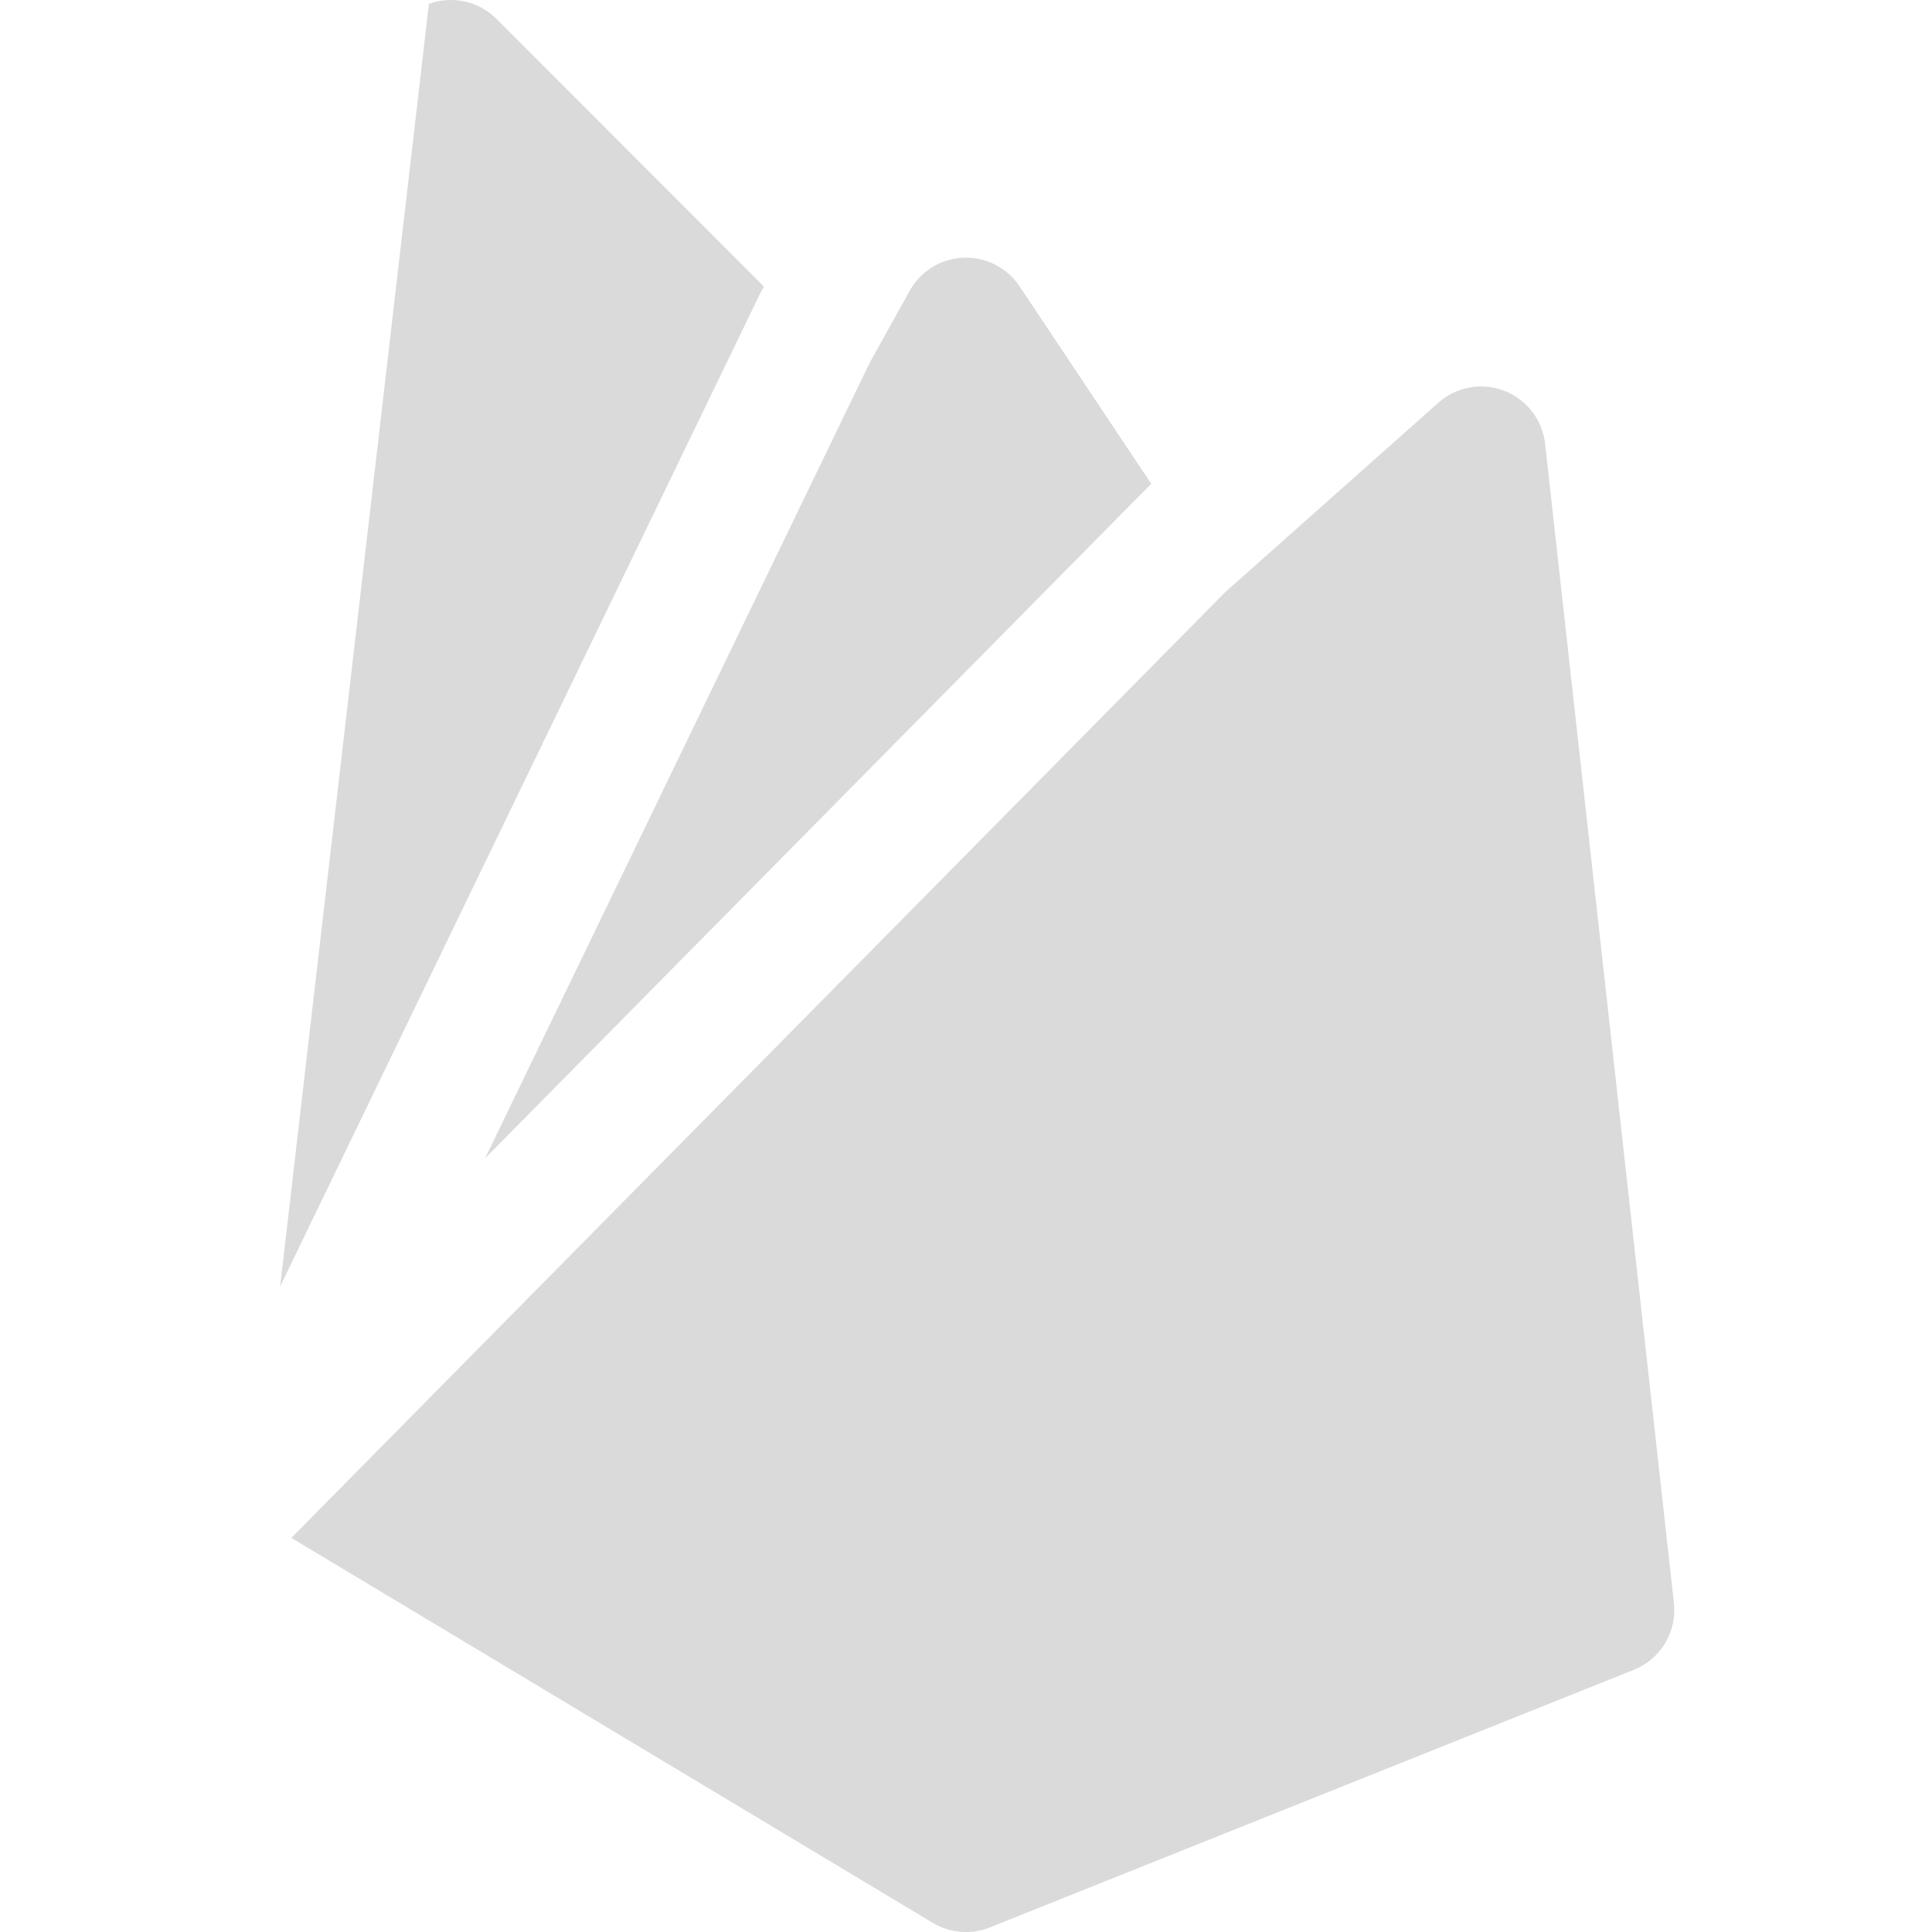
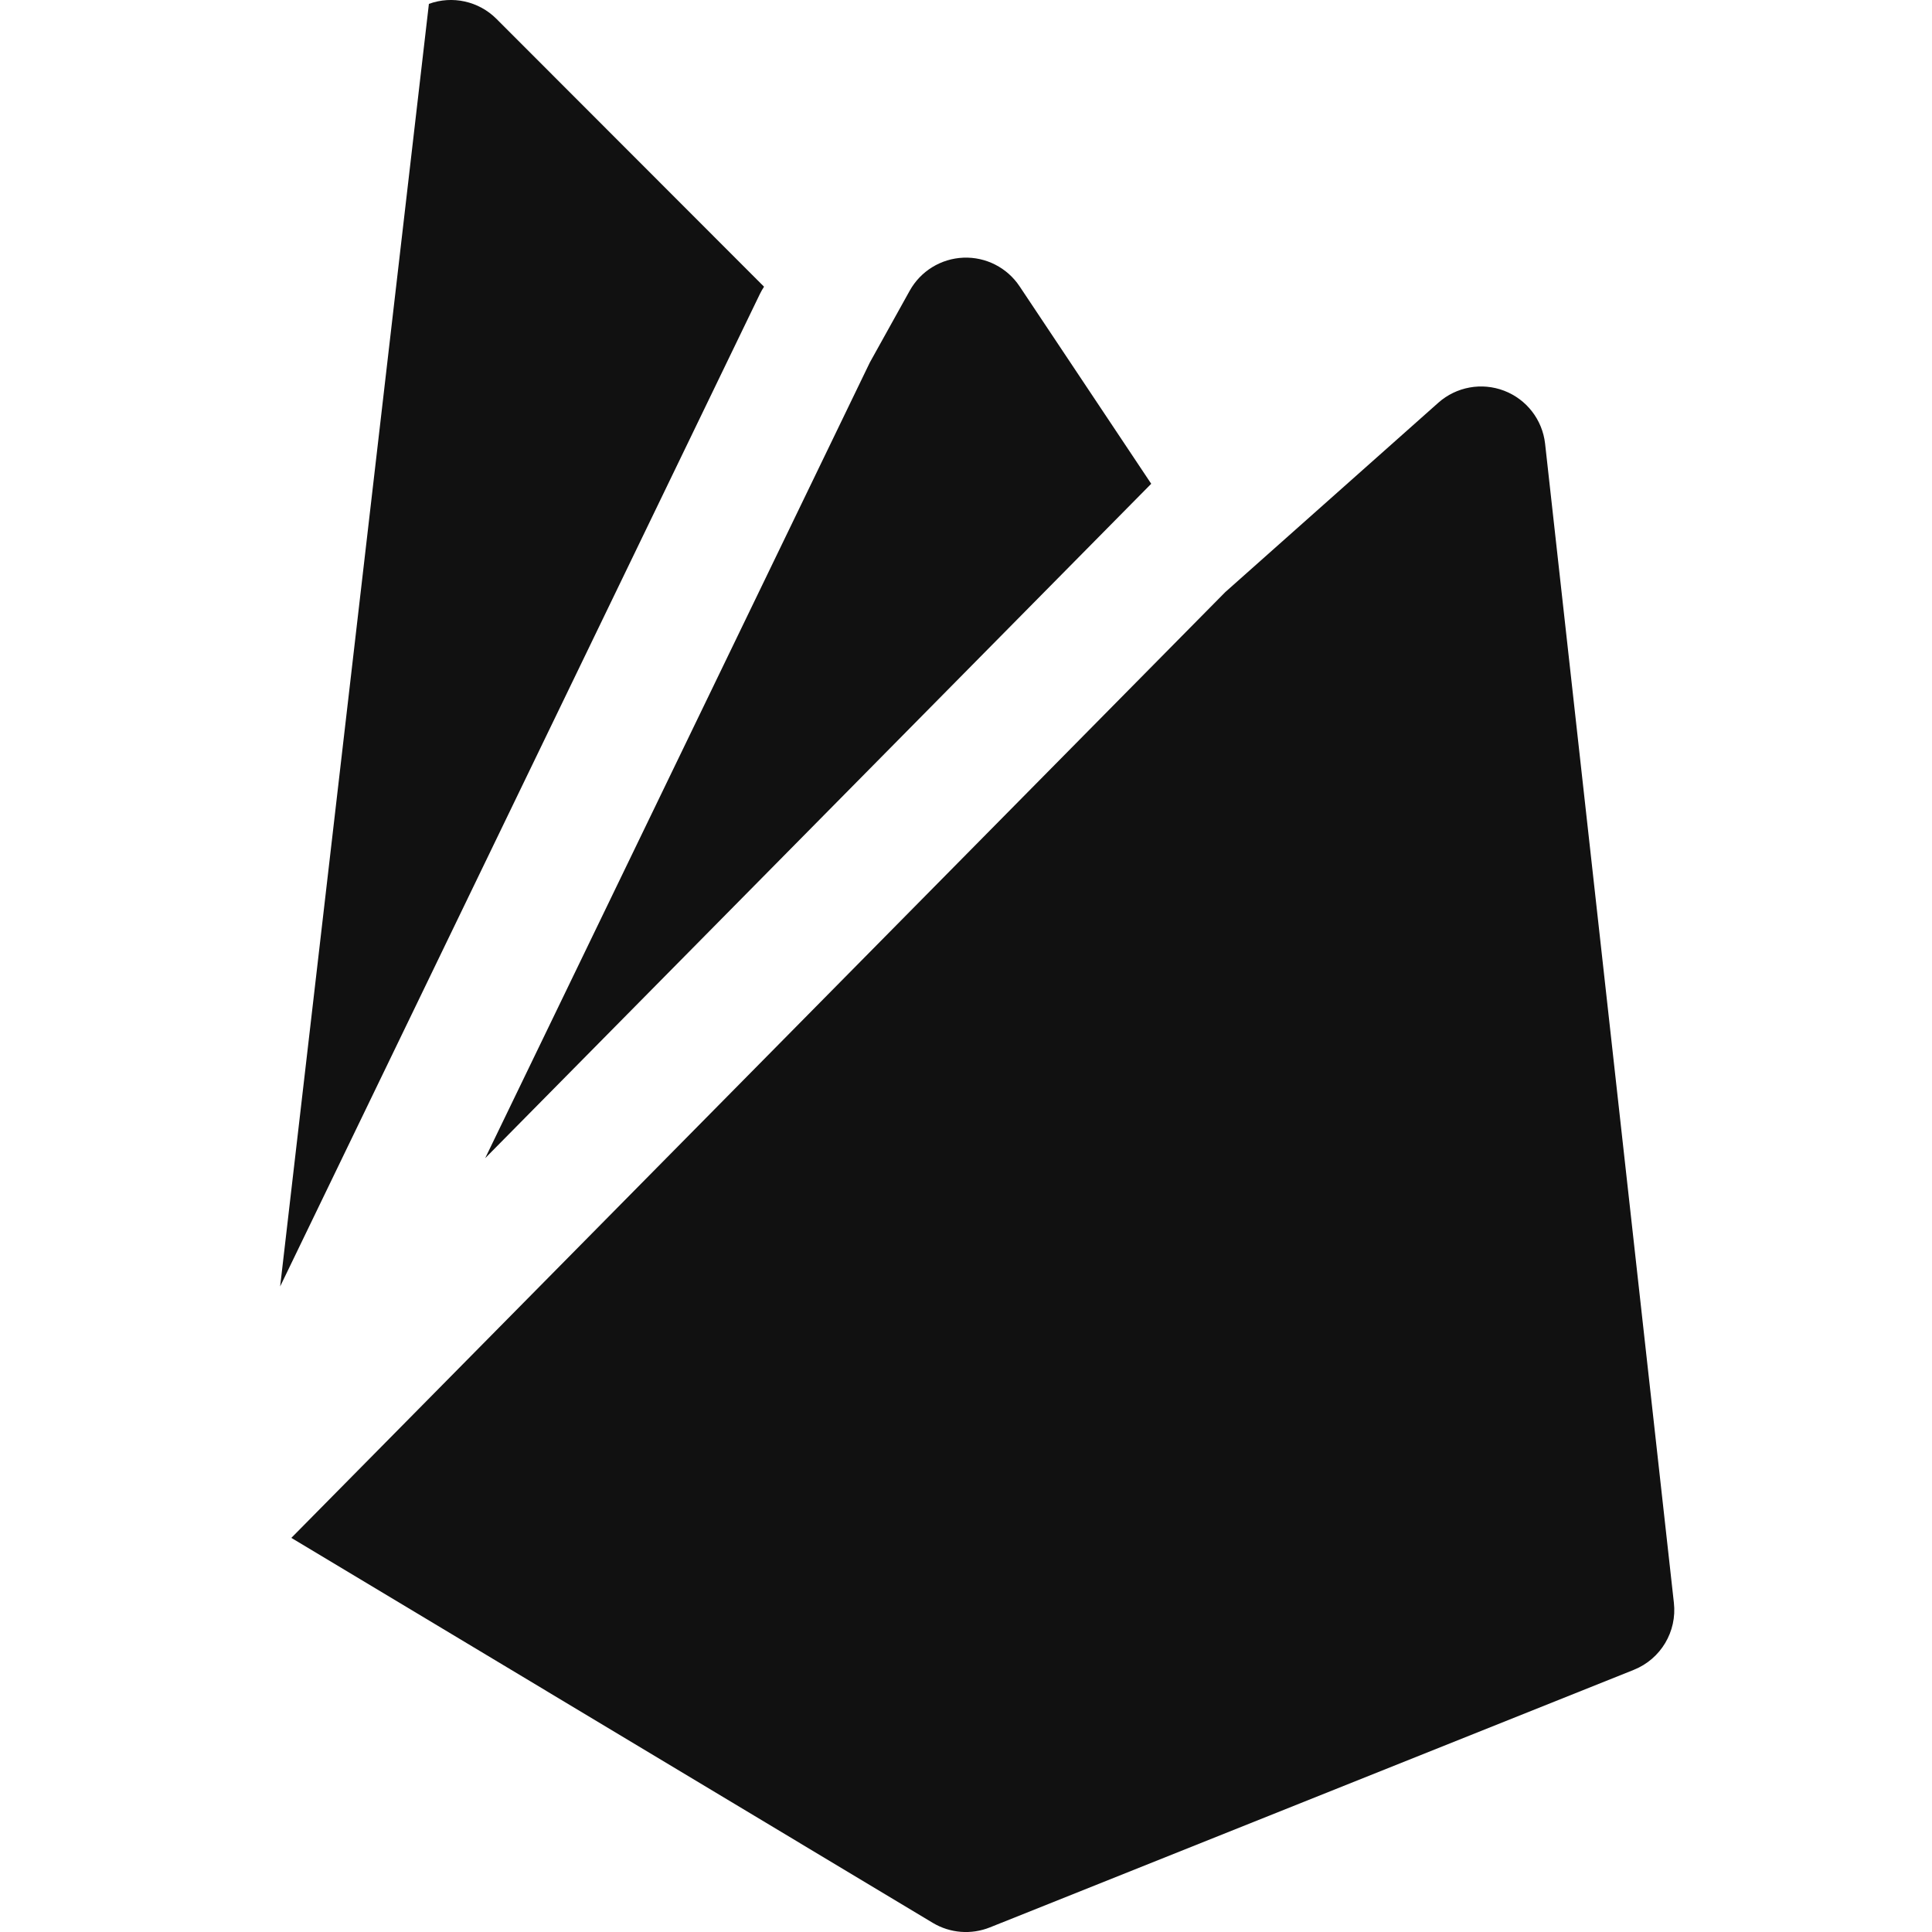
<svg xmlns="http://www.w3.org/2000/svg" fill="none" viewBox="0 0 15 15">
-   <path fill="#DADADA" d="M3.33.03a.5.5 0 01.524.116l2.078 2.08a.505.505 0 00-.032.056L2.175 9.988 3.33.03zM2.262 11.94l4.98 2.989a.5.5 0 00.444.035l5-2a.5.5 0 00.31-.52l-1-9a.5.5 0 00-.828-.318L9.513 4.597 2.262 11.94zm6.676-8.184L7.916 2.223a.5.5 0 00-.853.034l-.31.558-2.986 6.177 5.171-5.236z" />
+   <path fill="#111111" d="M3.33.03a.5.5 0 01.524.116l2.078 2.08a.505.505 0 00-.032.056L2.175 9.988 3.33.03zM2.262 11.94l4.98 2.989a.5.5 0 00.444.035l5-2a.5.5 0 00.31-.52l-1-9a.5.5 0 00-.828-.318L9.513 4.597 2.262 11.94zm6.676-8.184L7.916 2.223a.5.5 0 00-.853.034l-.31.558-2.986 6.177 5.171-5.236z" />
</svg>
